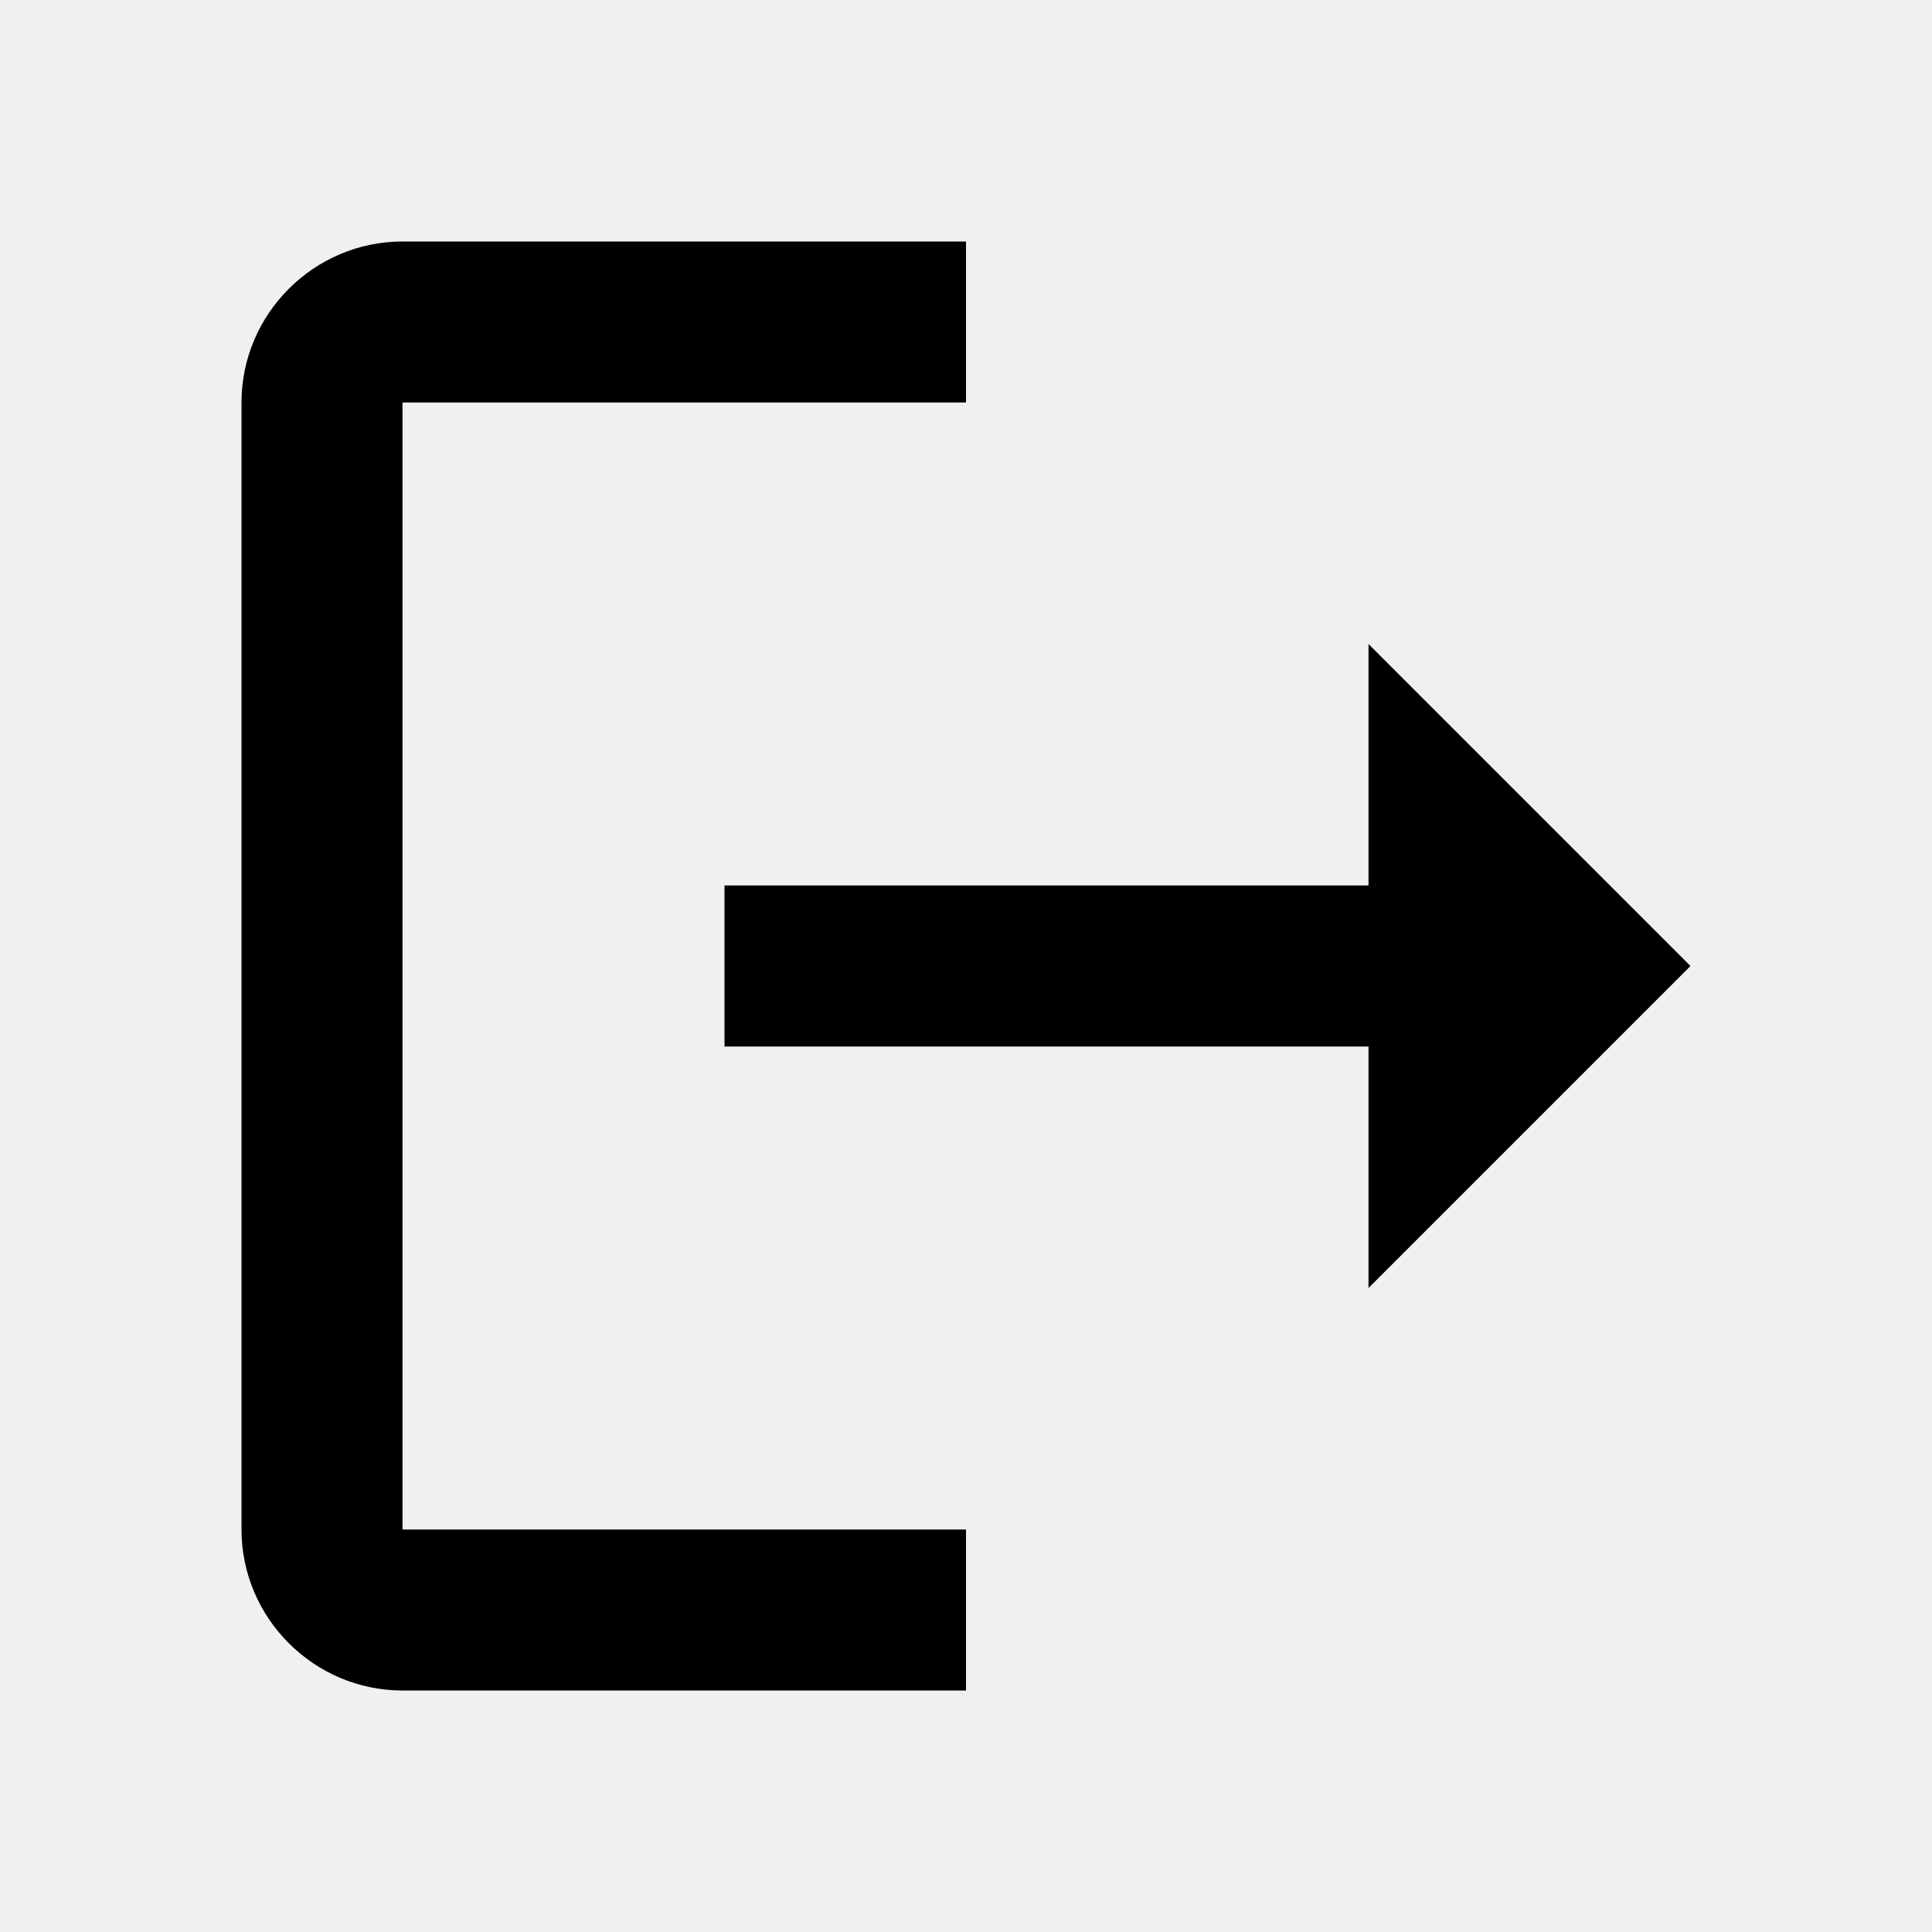
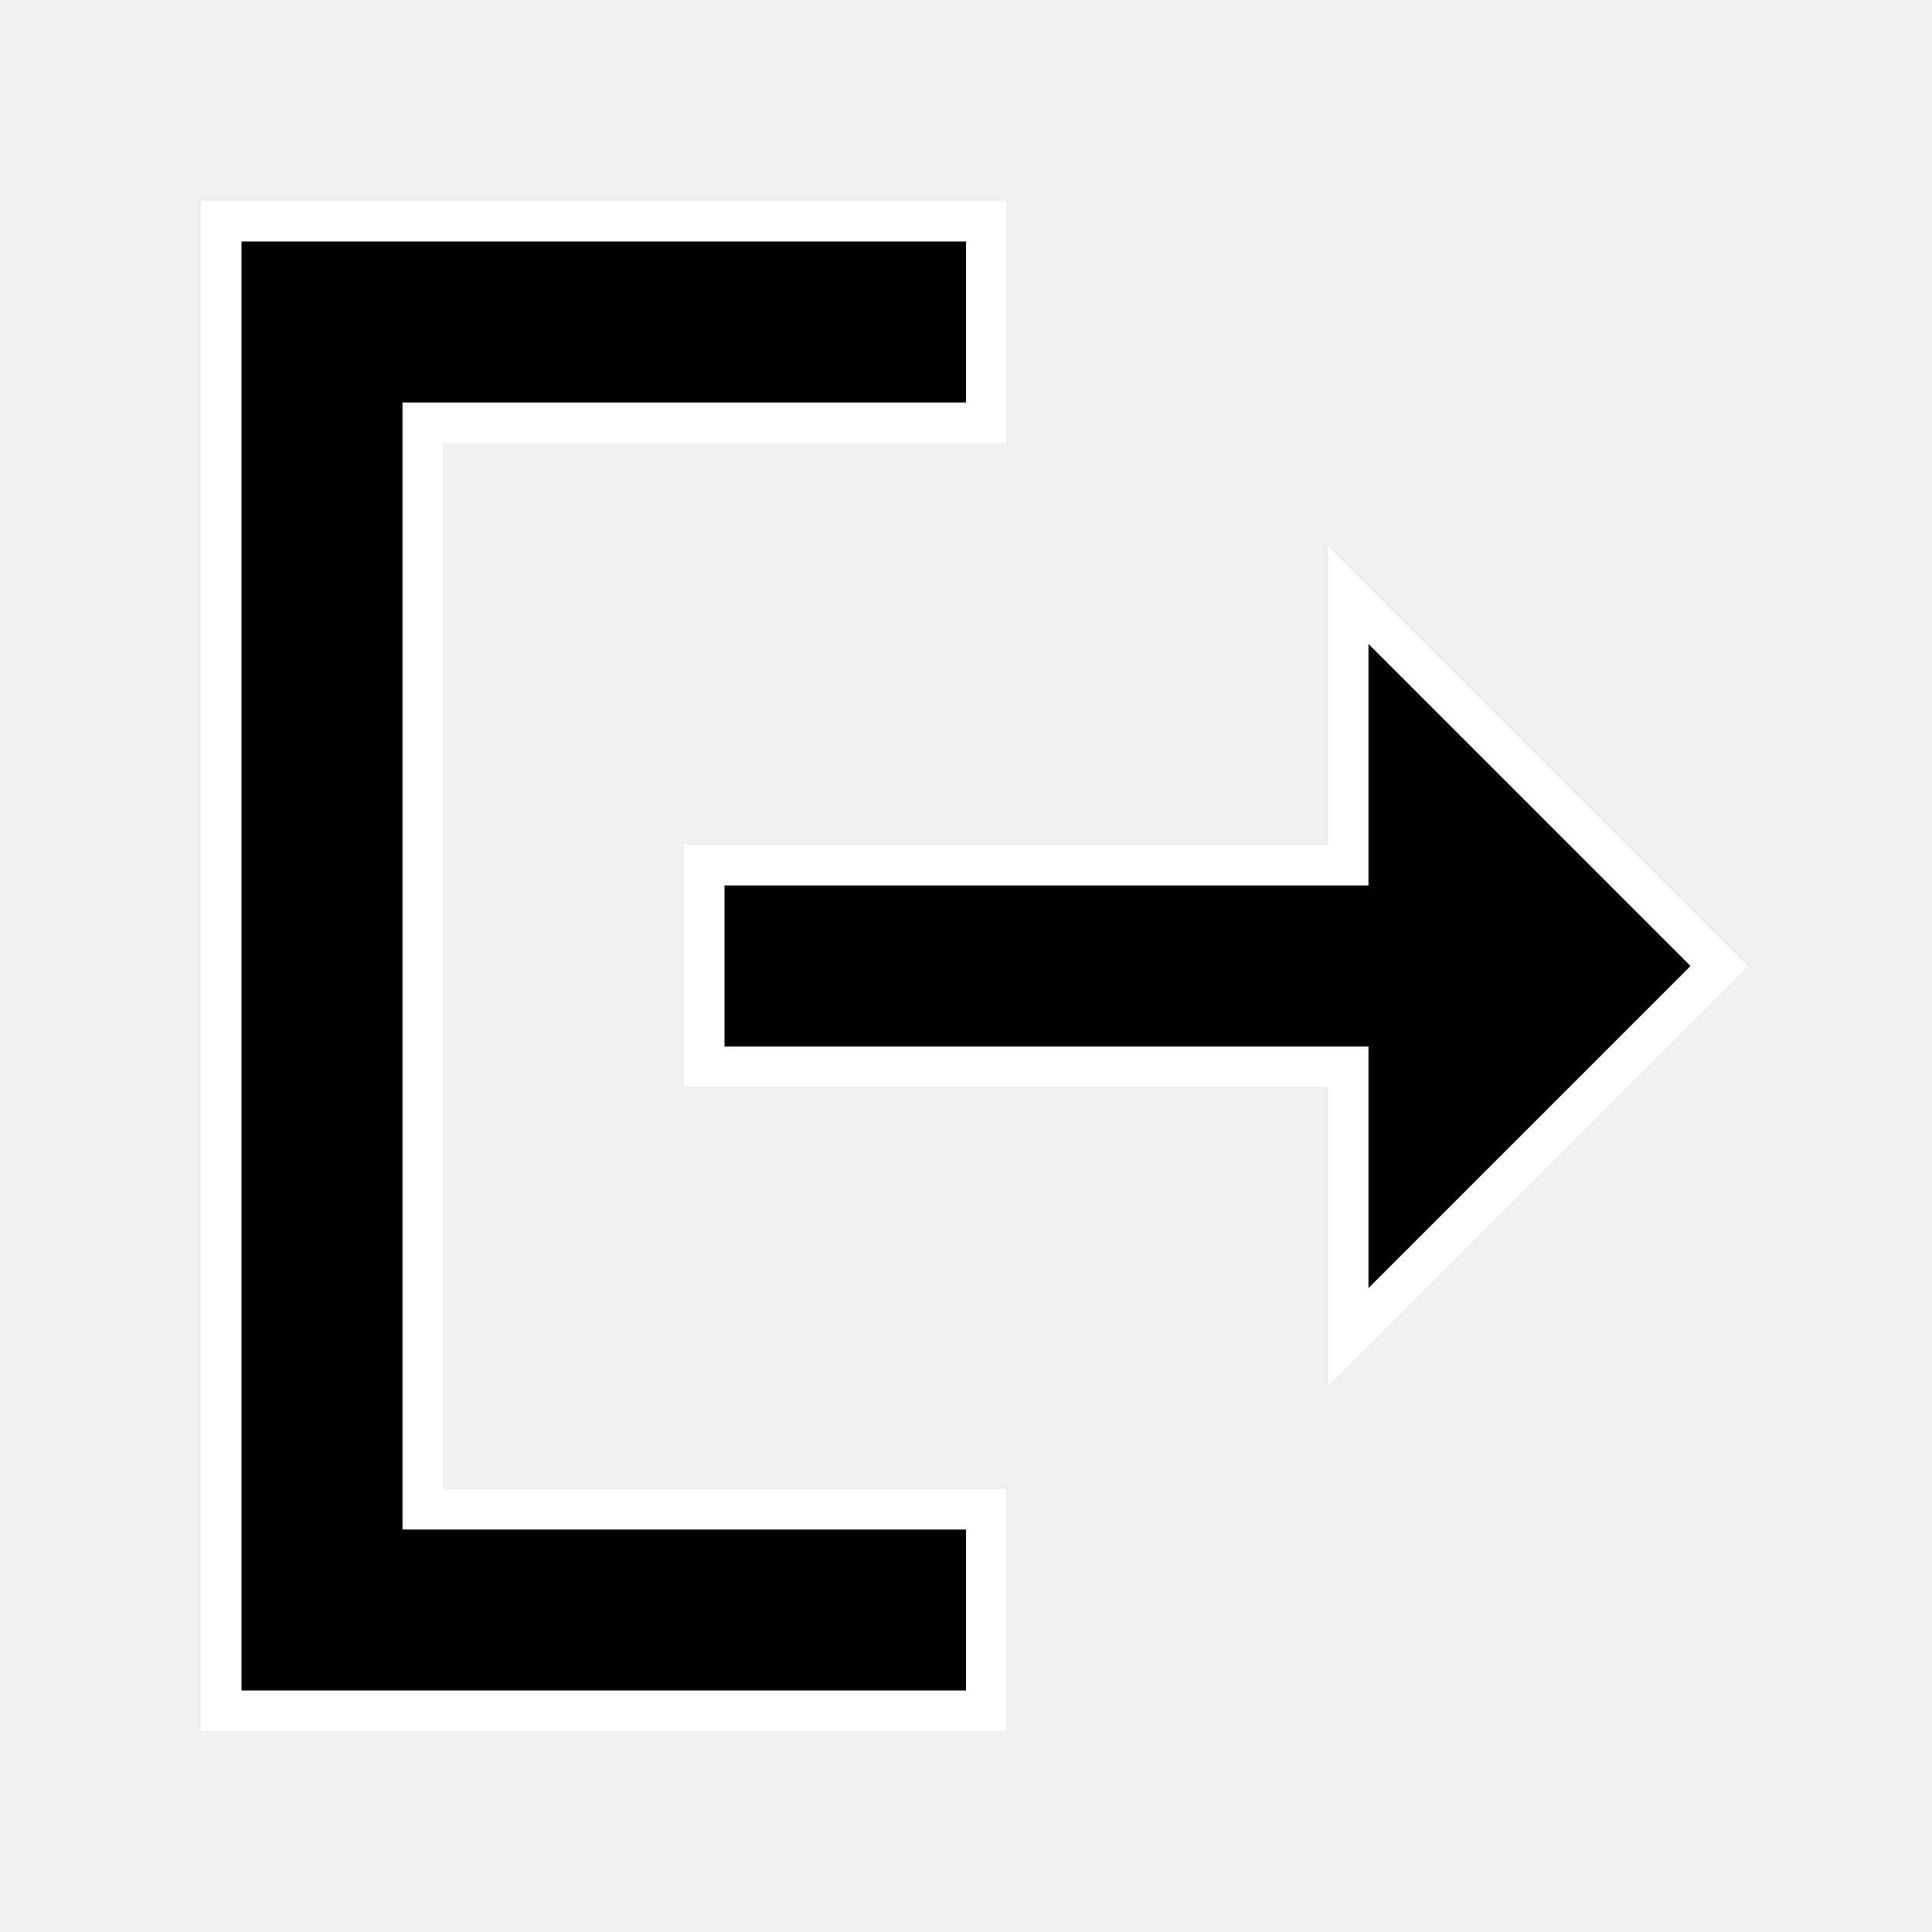
- <svg xmlns="http://www.w3.org/2000/svg" enable-background="new 0 0 24 24" height="24px" viewBox="0 0 24 24" width="24px" fill="#000000">
-   <g>
-     <path d="M0,0h24v24H0V0z" fill="none" />
+ <svg xmlns="http://www.w3.org/2000/svg" id="svg891" version="1.1" fill="#000000" width="24px" viewBox="0 0 24 24" height="24px" enable-background="new 0 0 24 24">
+   <defs id="defs895" />
+   <g id="g881">
+     <path id="path879" fill="none" d="M0,0h24v24H0V0z" />
  </g>
-   <g>
-     <path d="M5,5h7V3H5C3.9,3,3,3.9,3,5v14c0,1.1,0.9,2,2,2h7v-2H5V5z M21,12l-4-4v3H9v2h8v3L21,12z" />
+   <g style="stroke:#ffffff;stroke-opacity:1;stroke-width:1;stroke-miterlimit:4;stroke-dasharray:none;paint-order:markers stroke fill" id="g889">
+     <g style="stroke:#ffffff;stroke-opacity:1;stroke-width:1;stroke-miterlimit:4;stroke-dasharray:none;paint-order:markers stroke fill" id="g887">
+       <polygon style="stroke:#ffffff;stroke-opacity:1;stroke-width:1;stroke-miterlimit:4;stroke-dasharray:none;paint-order:markers stroke fill" id="polygon883" points="5,5 12,5 12,3 3,3 3,21 12,21 12,19 5,19" />
+       <polygon style="stroke:#ffffff;stroke-opacity:1;stroke-width:1;stroke-miterlimit:4;stroke-dasharray:none;paint-order:markers stroke fill" id="polygon885" points="21,12 17,8 17,11 9,11 9,13 17,13 17,16" />
+     </g>
  </g>
</svg>
